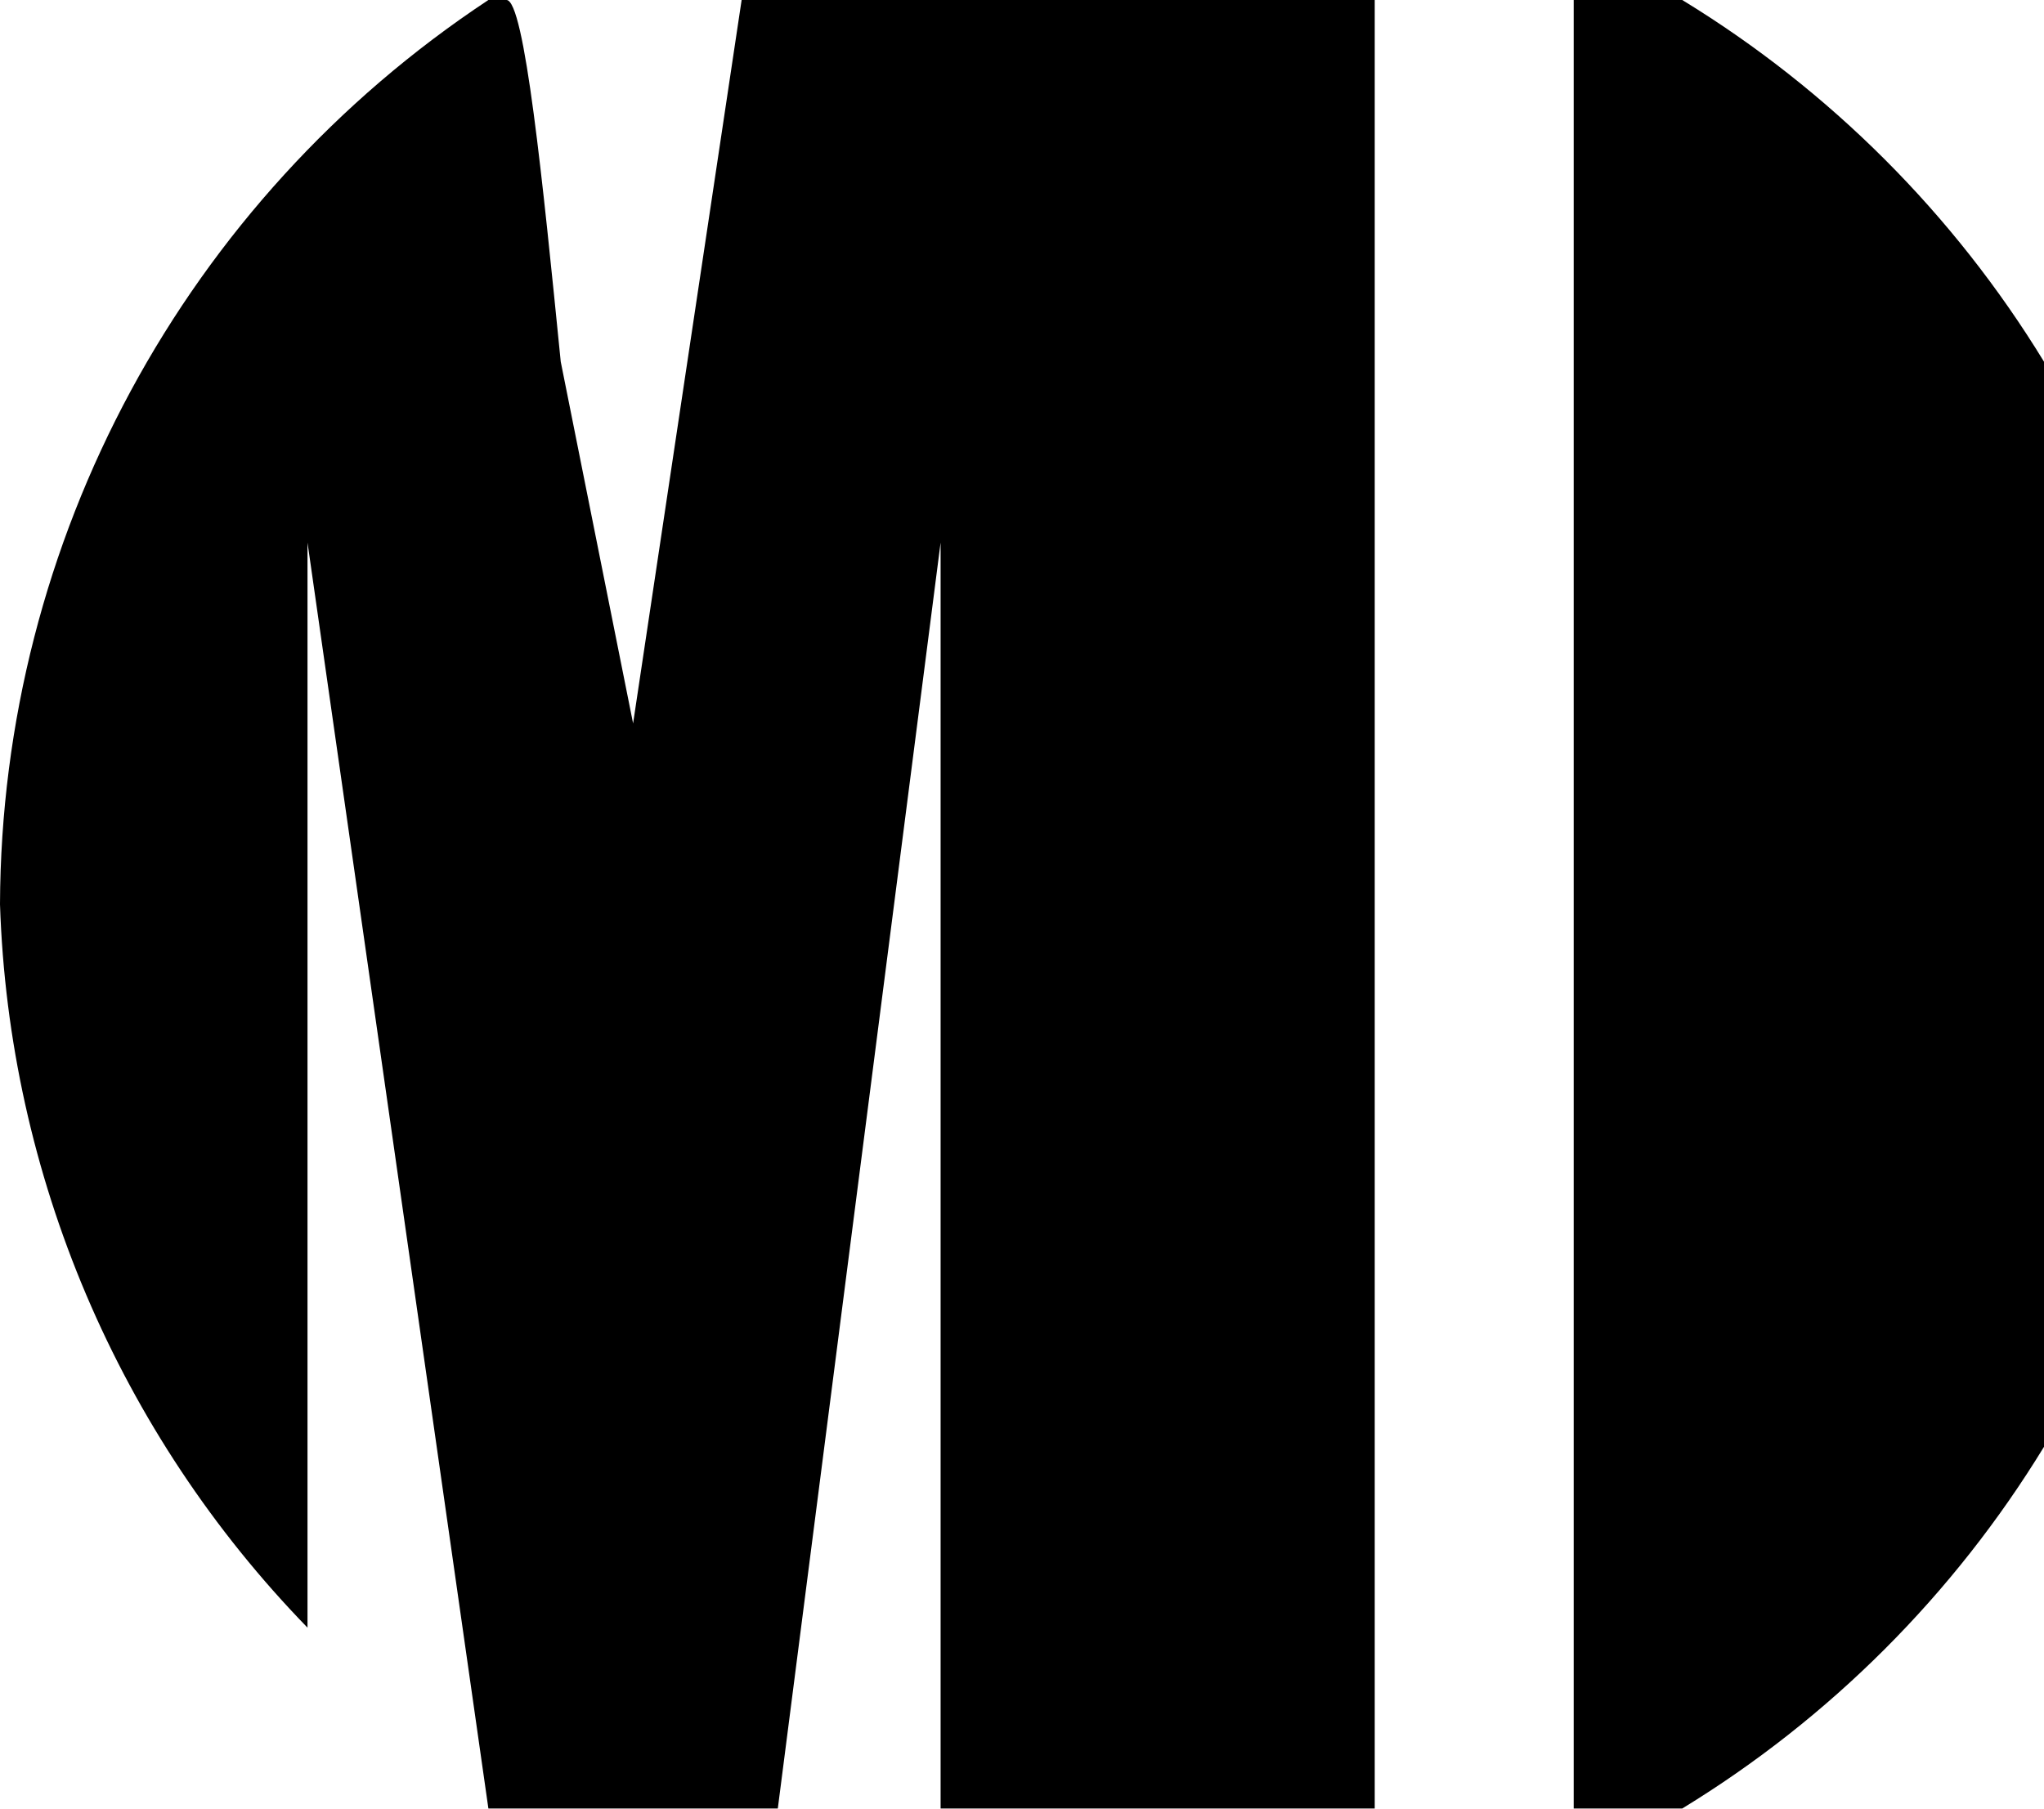
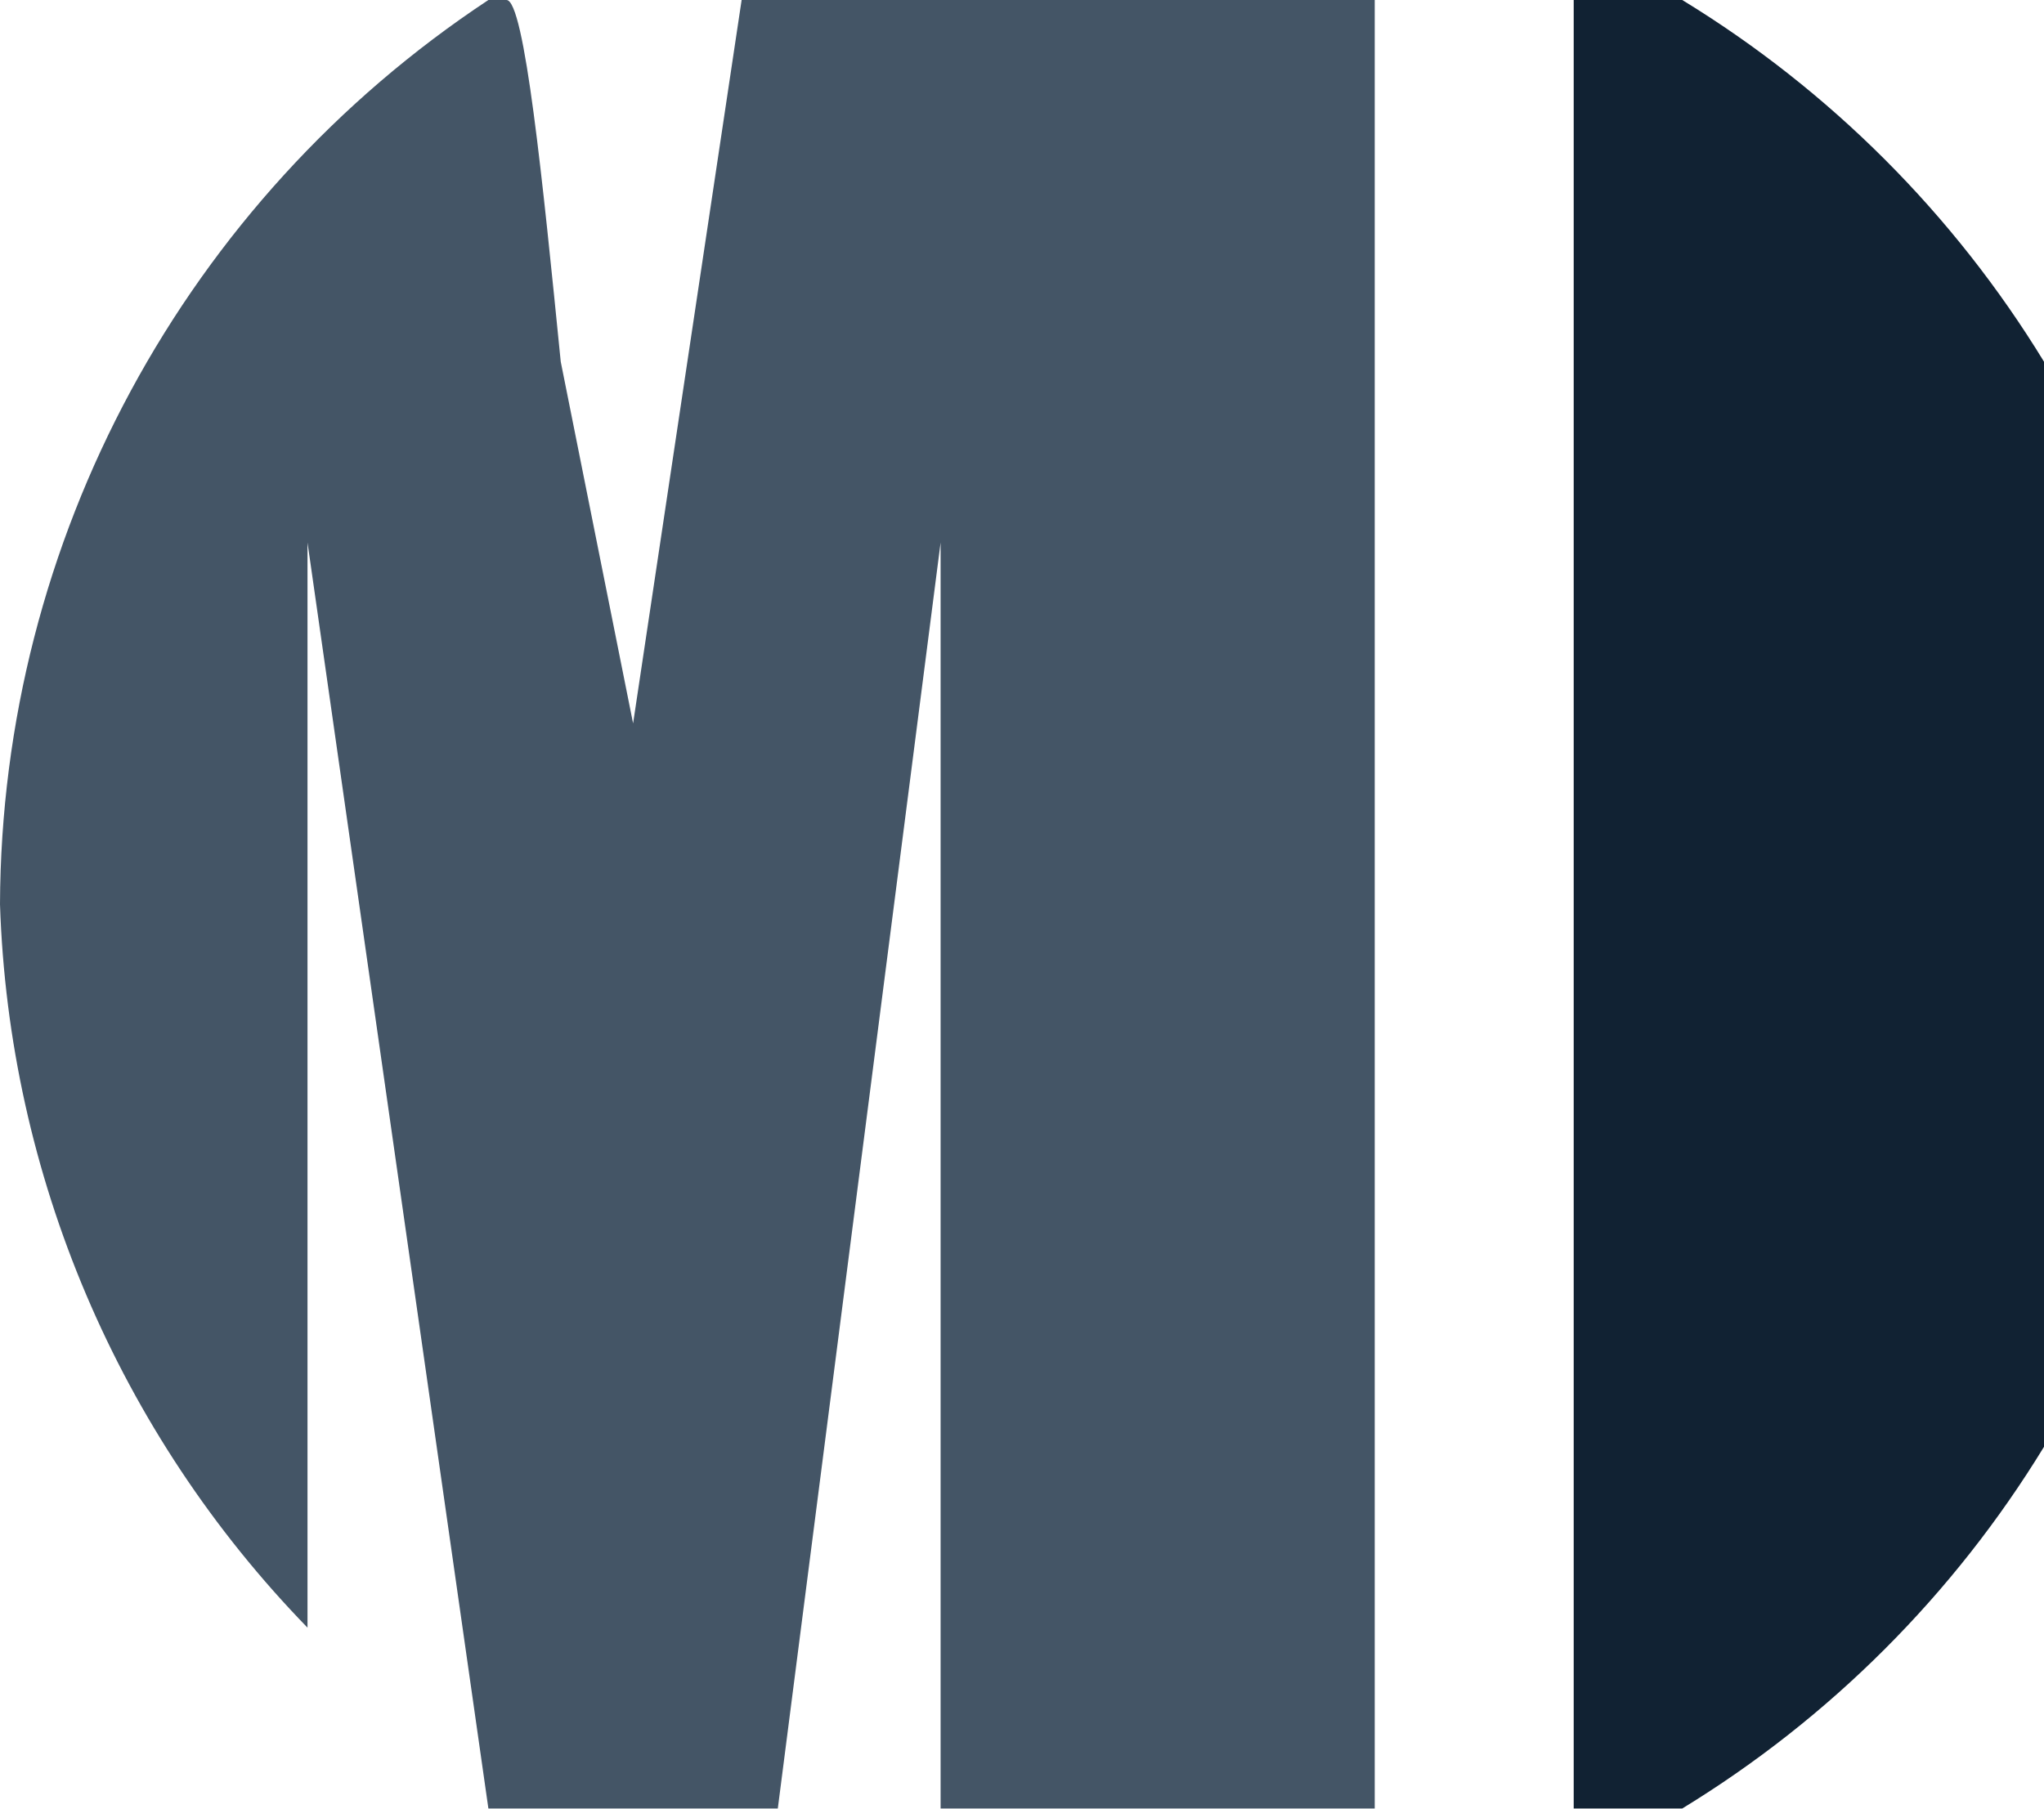
<svg xmlns="http://www.w3.org/2000/svg" width="11.3mm" height="10mm" viewBox="0 0 11.3 10">
  <g transform="translate(-79.7,-140)">
-     <path d="m82.4 140a6.02 6.02 0 0 0-2.7 5 6.02 6.02 0 0 0 1.7 4v-6l1 7h1.6l0.9-7v7h2.4v-10h-3.5l-0.6 4-0.4-2c-0.1-1-0.2-2-0.3-2z" style="fill:#000;" />
-     <path d="m88.4 140v10h0.6a6.02 6.02 0 0 0 2-2v-6a6.02 6.02 0 0 0-2-2z" style="fill:#000;" />
+     <path d="m82.4 140a6.02 6.02 0 0 0-2.7 5 6.02 6.02 0 0 0 1.7 4v-6l1 7h1.6l0.9-7v7h2.4v-10h-3.5l-0.6 4-0.4-2c-0.1-1-0.2-2-0.3-2z" style="fill:#456;" />
+     <path d="m88.4 140v10h0.6a6.02 6.02 0 0 0 2-2v-6a6.02 6.02 0 0 0-2-2z" style="fill:#123;" />
  </g>
</svg>
